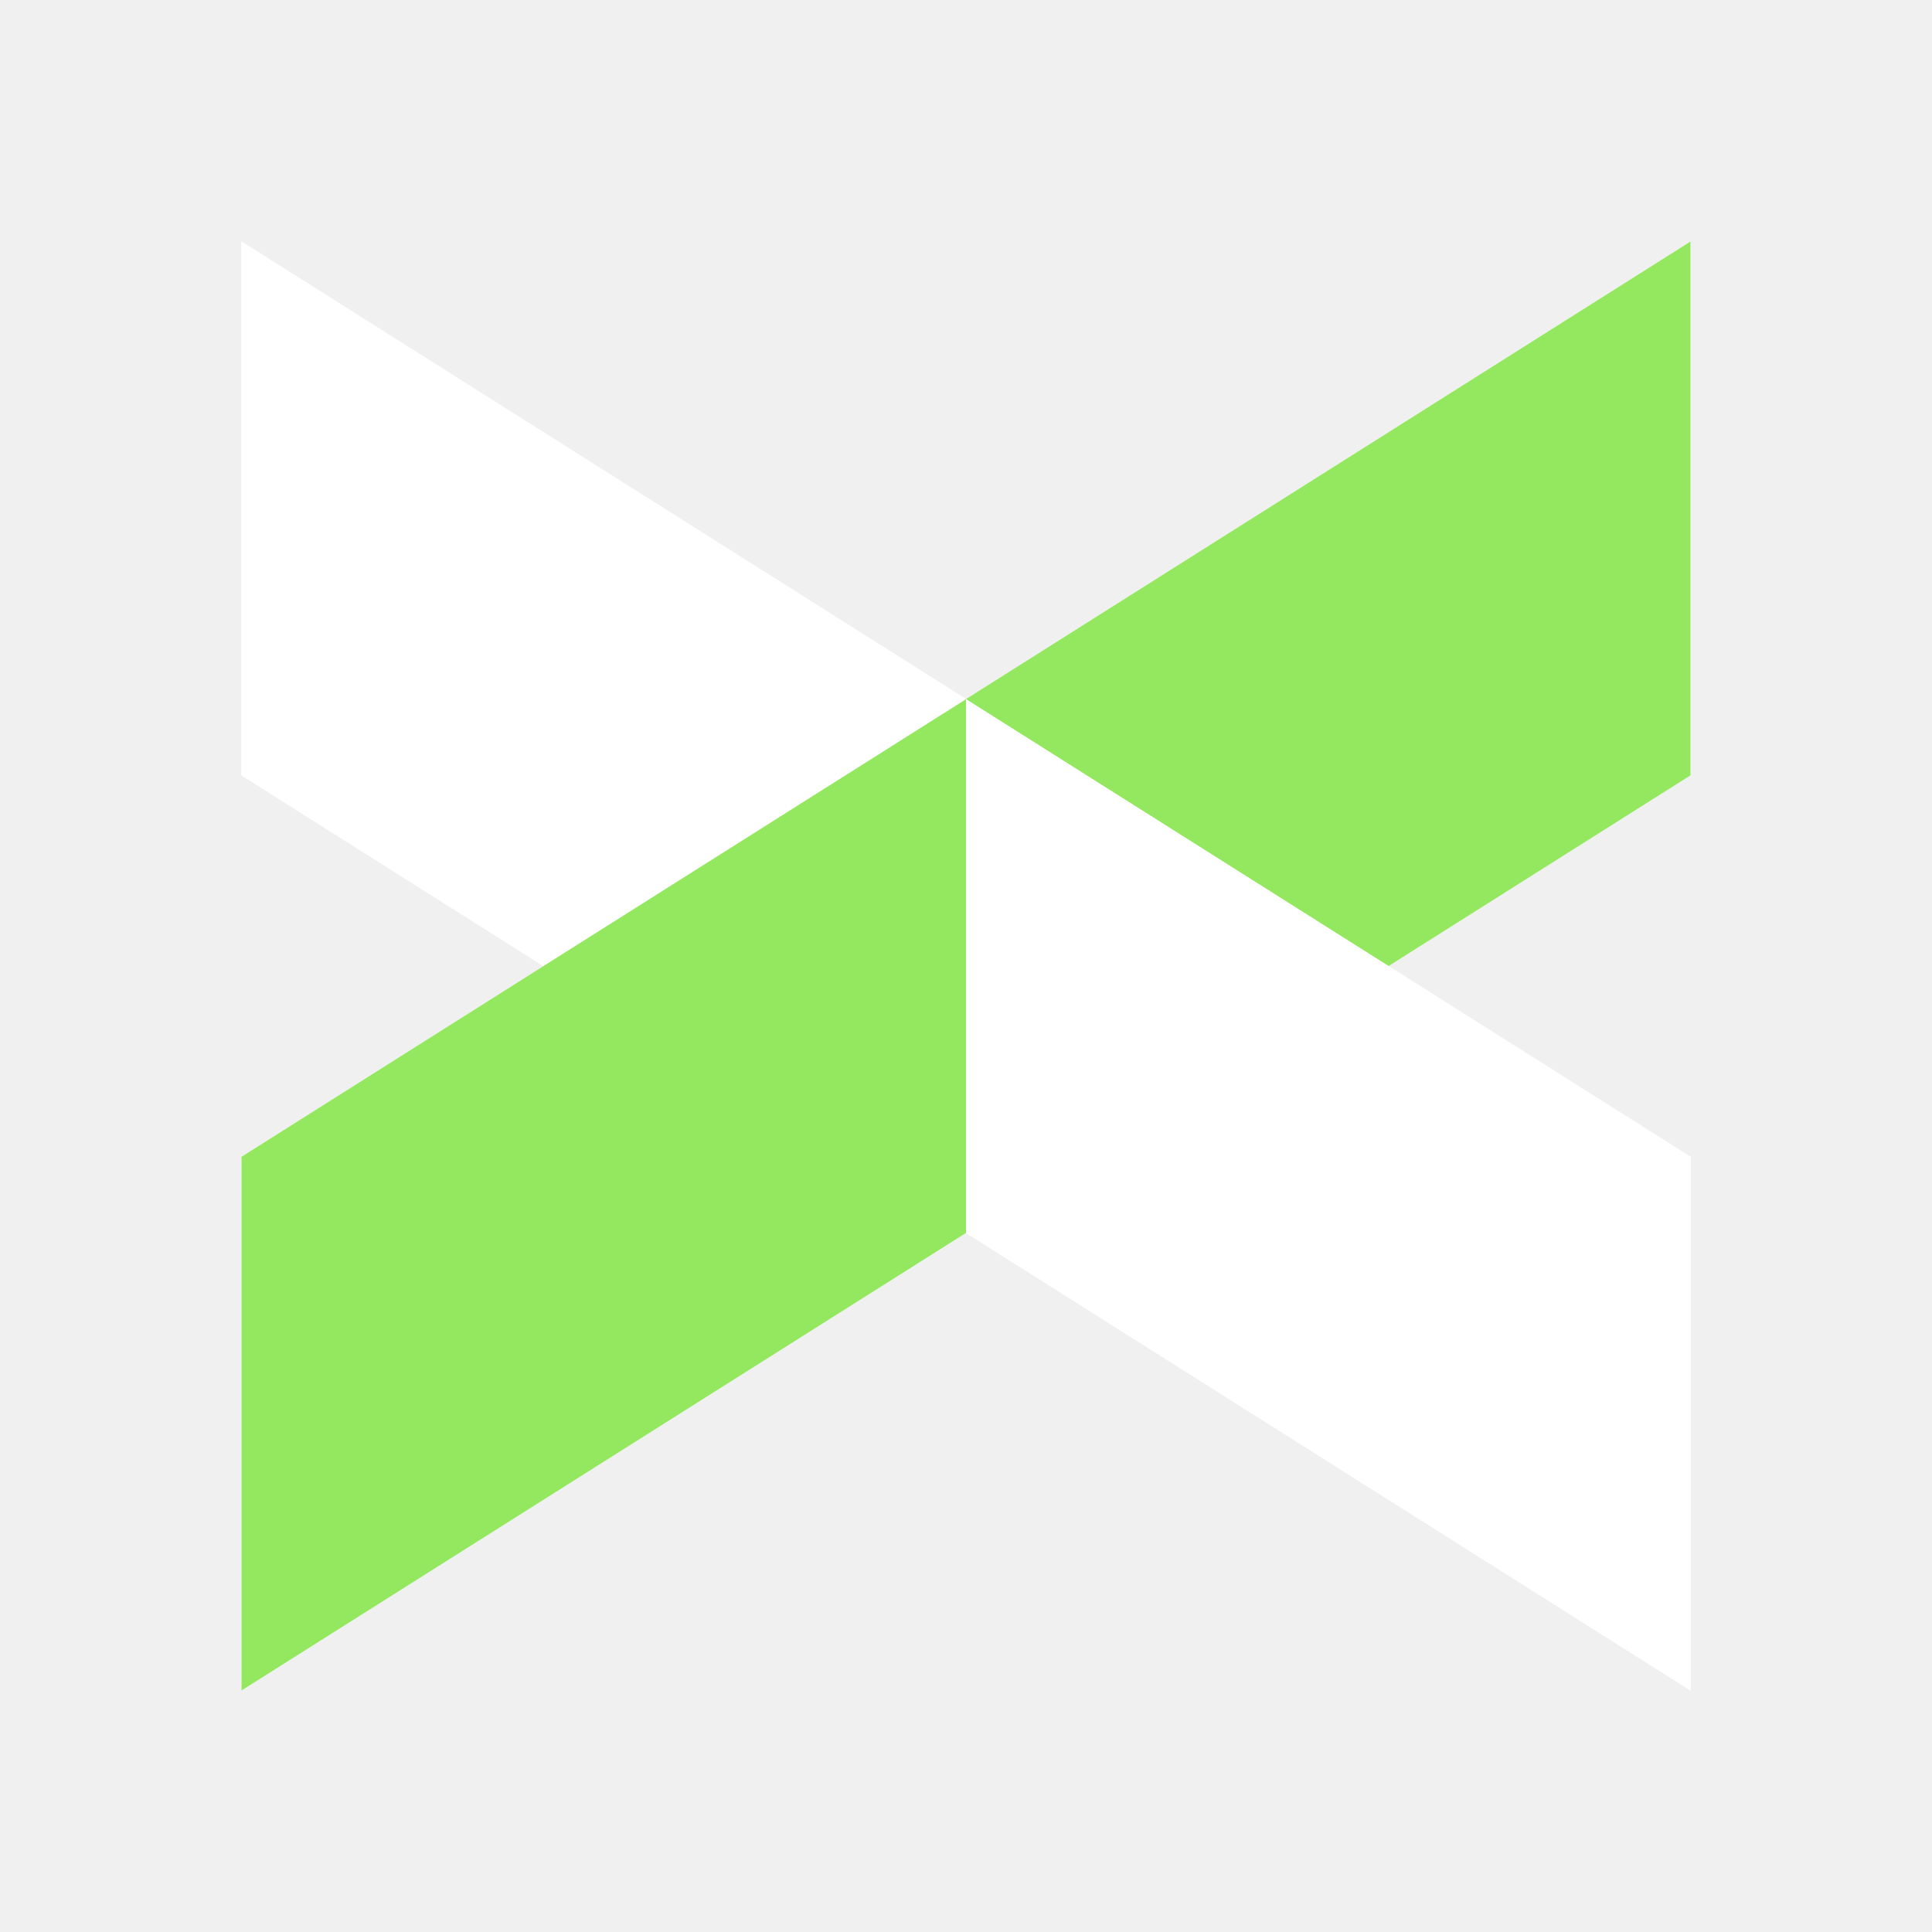
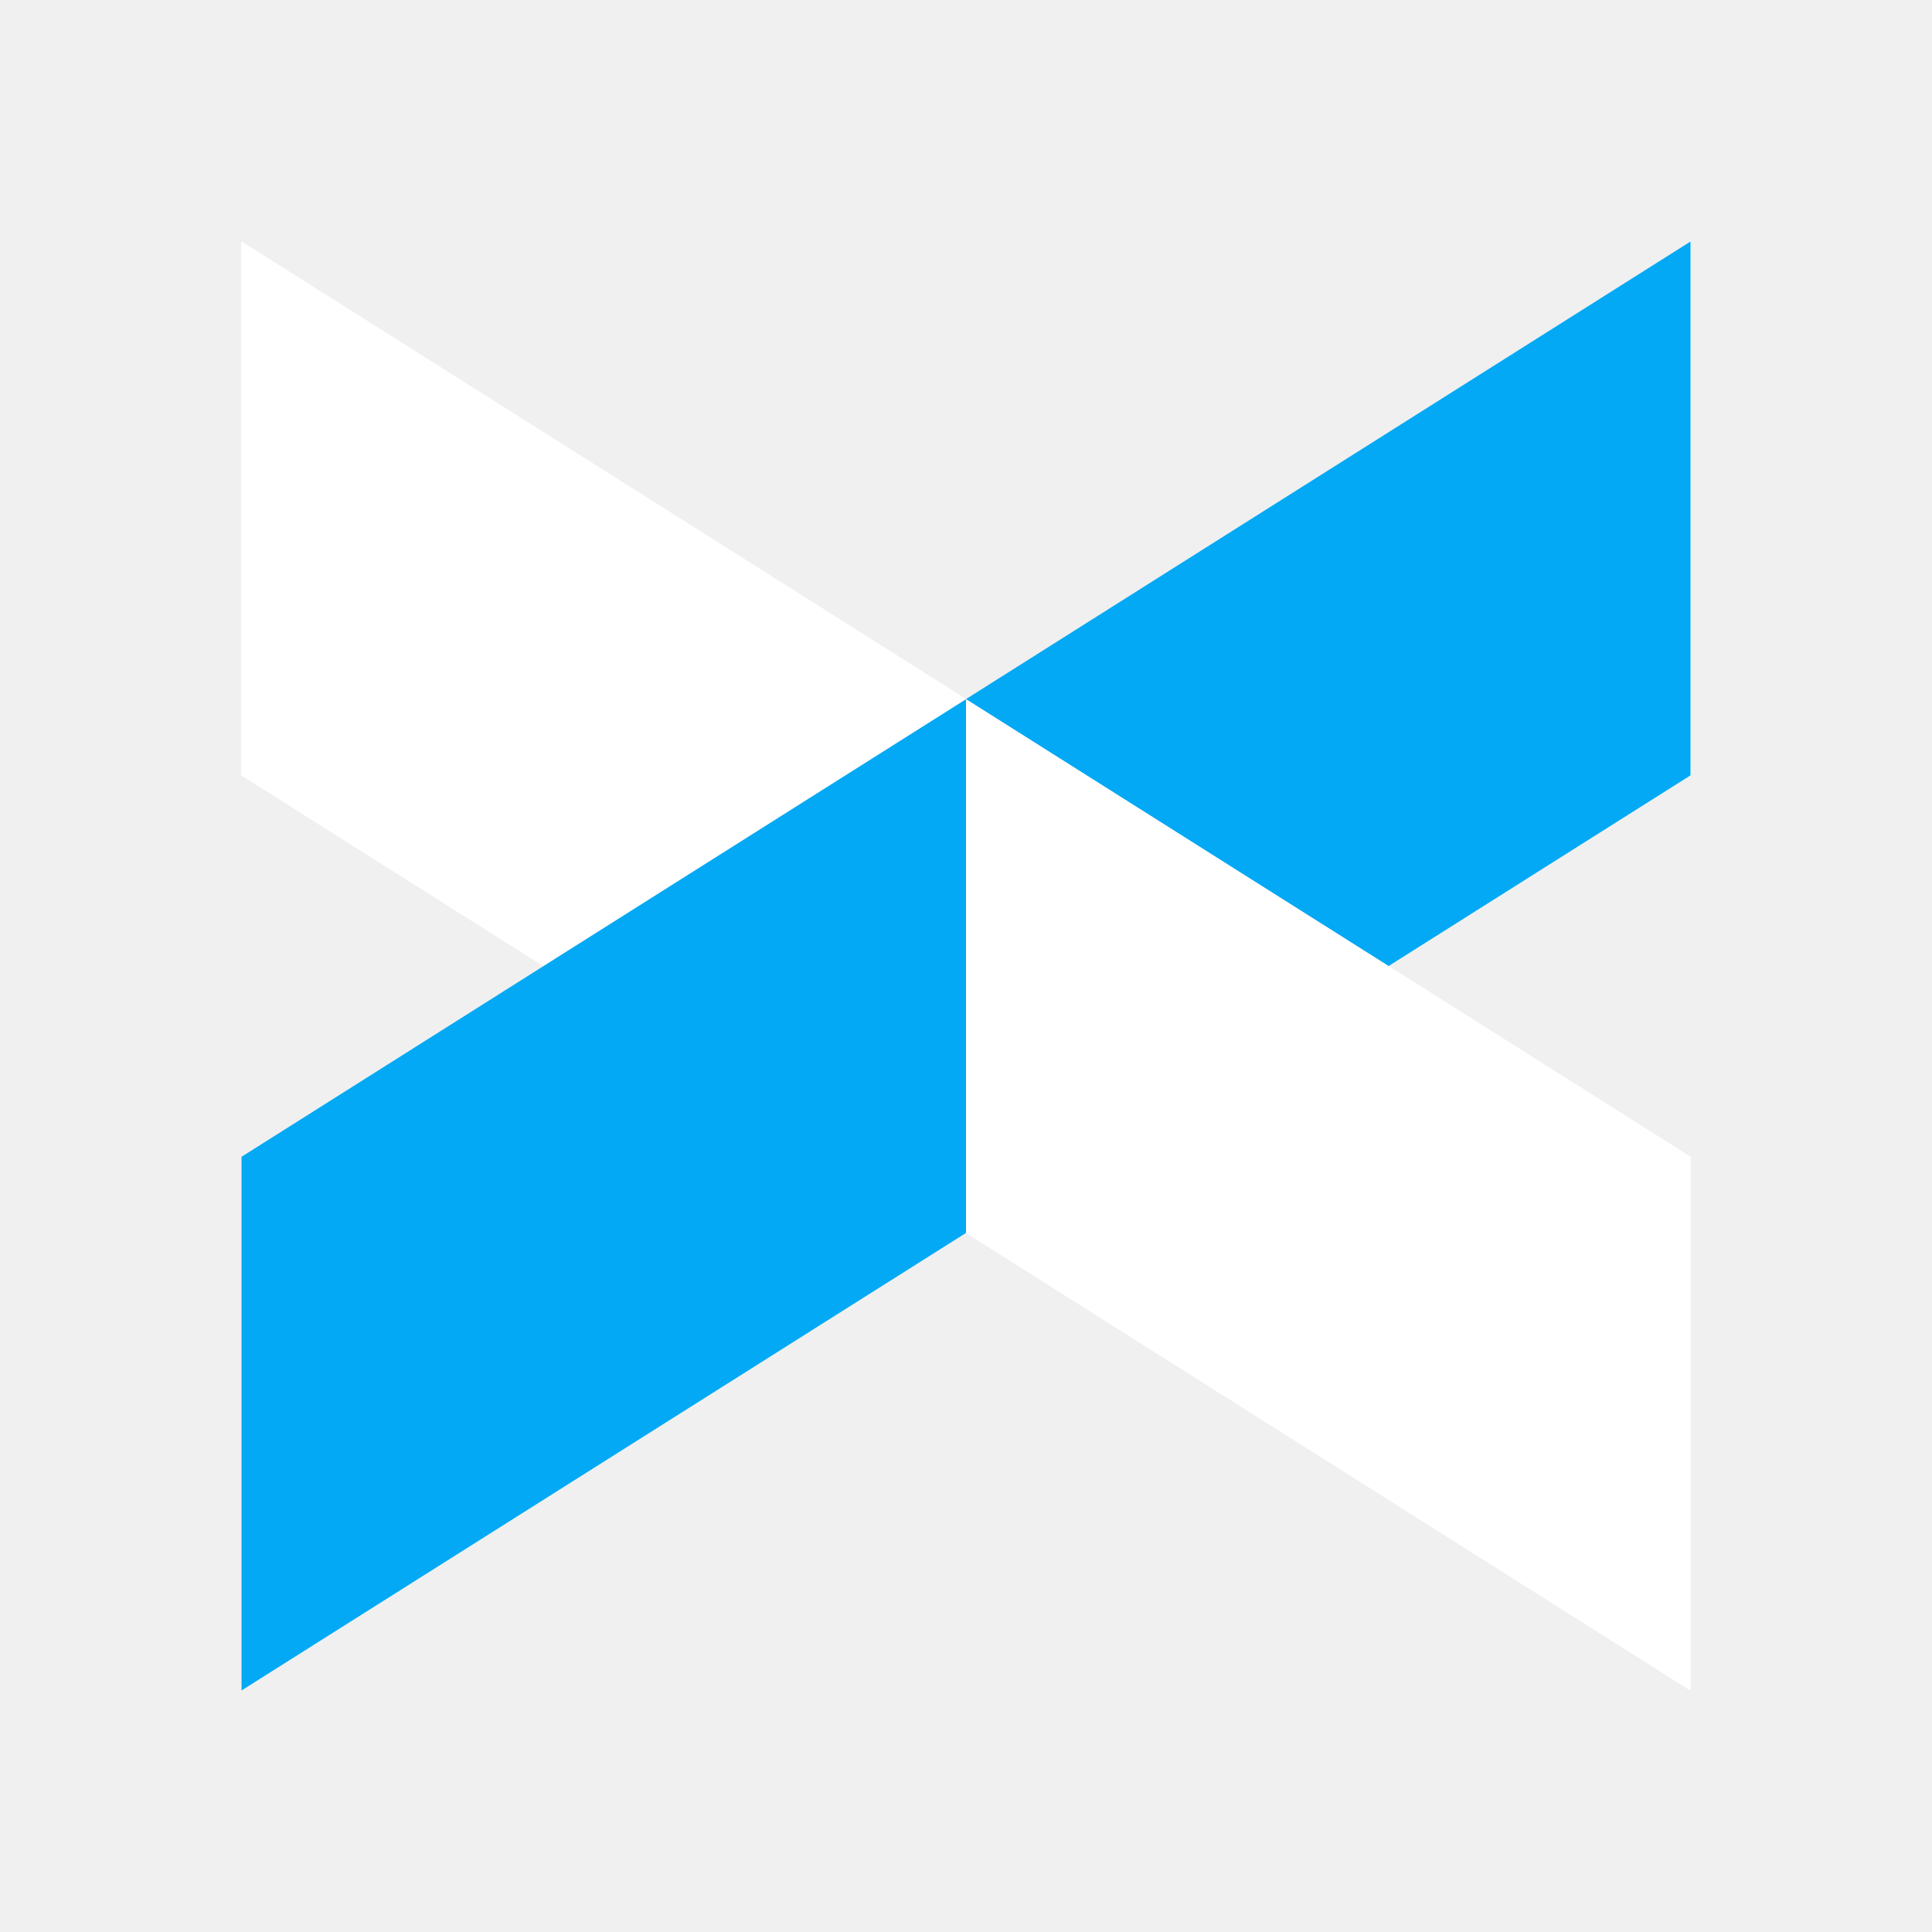
<svg xmlns="http://www.w3.org/2000/svg" width="24" height="24" viewBox="0 0 24 24" fill="none">
  <path d="M12 8.684L3 3v6.632l9 5.684V8.684z" fill="#fff" />
  <path d="M12 8.684L3 3v6.632l9 5.684V8.684z" fill="#fff" />
  <path d="M12 15.316L3 21v-6.63l9-5.684v6.631z" fill="#fff" />
-   <path d="M12 15.316L3 21v-6.63l9-5.684v6.631z" fill="#93E85F" />
+   <path d="M12 15.316L3 21v-6.63l9-5.684v6.631z" fill="#03a9f4" />
  <path d="M12 8.684L21 3v6.632l-9 5.684V8.684z" fill="#fff" />
-   <path d="M12 8.684L21 3v6.632l-9 5.684V8.684z" fill="#93E85F" />
+   <path d="M12 8.684L21 3v6.632l-9 5.684V8.684z" fill="#03a9f4" />
  <path d="M12 15.316L21 21v-6.63l-9-5.684v6.631z" fill="#fff" />
  <path d="M12 15.316L21 21v-6.63l-9-5.684v6.631z" fill="#fff" />
</svg>
